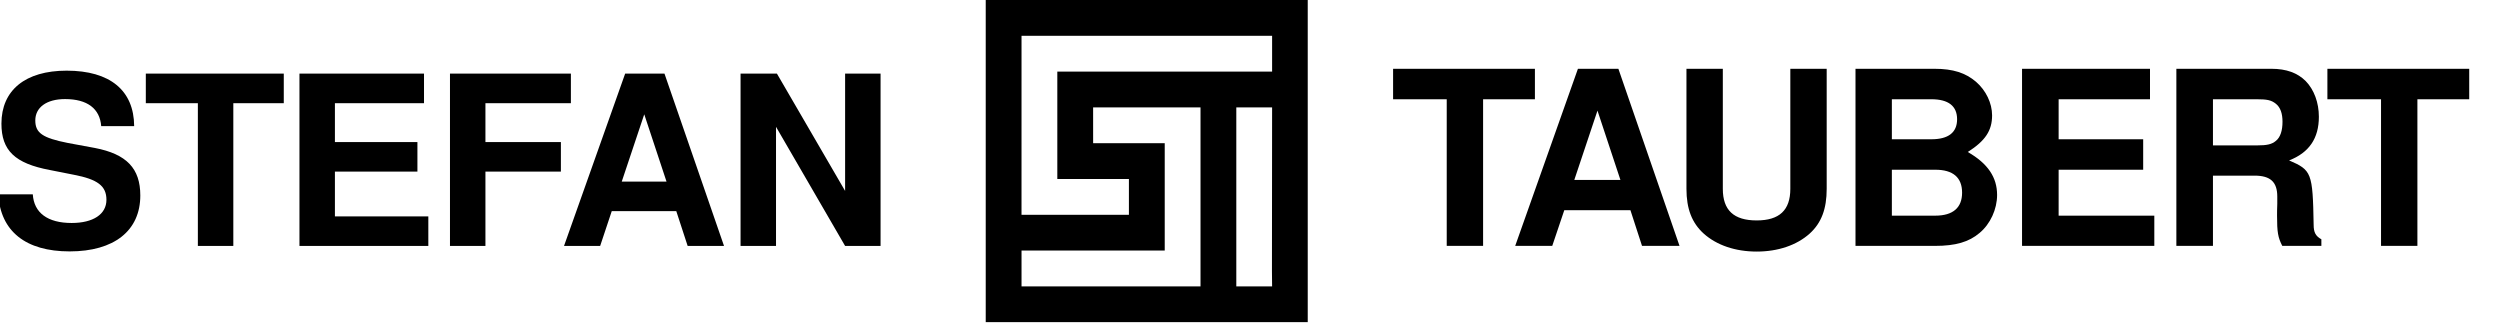
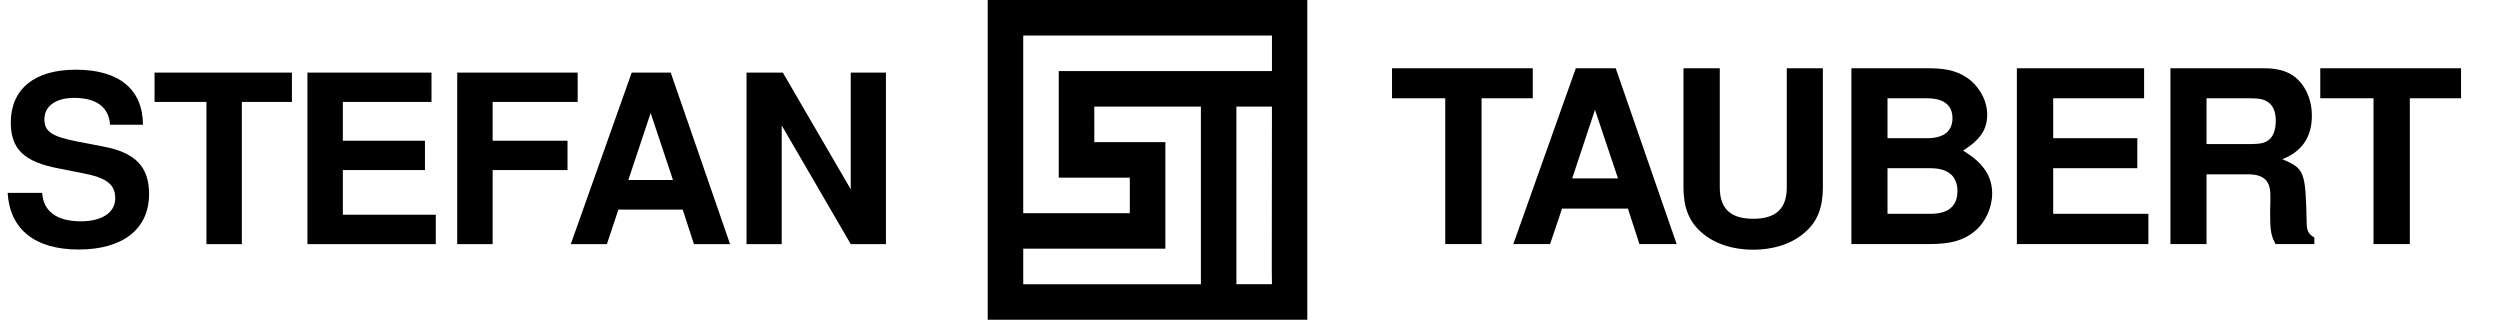
- <svg xmlns="http://www.w3.org/2000/svg" width="171.843mm" height="22.145mm" viewBox="0 0 171.843 22.145" version="1.1" id="svg8">
-   <defs id="defs2" />
-   <g id="layer1" transform="translate(62.48704,-198.2368)">
-     <g transform="translate(-2740.992,2447.73)" id="g2533">
-       <path style="fill:#000000;stroke:none;stroke-width:0.095px;stroke-linecap:butt;stroke-linejoin:miter;stroke-opacity:1" d="m 2746.261,-2249.494 v 22.145 h 22.134 v -22.145 h -19.674 z m 2.461,2.461 h 17.224 v 2.461 h -7.382 -7.382 v 7.382 h 4.921 v 2.461 h -4.921 -2.461 z m 4.921,4.921 h 4.921 2.461 v 9.842 2.461 h -9.842 -2.461 v -2.461 h 2.461 7.382 v -7.382 h -4.921 z m 9.842,0 h 2.461 l -0.011,11.268 0.011,1.035 h -2.461 v -2.461 z" id="path1964" />
-       <text transform="scale(0.9998607,1.000139)" xml:space="preserve" style="font-style:normal;font-weight:normal;font-size:16.253px;line-height:1.25;font-family:sans-serif;letter-spacing:0px;word-spacing:0px;fill:#000000;fill-opacity:1;stroke:none;stroke-width:0.222" x="2678.243" y="-2232.276" id="text1968">
-         <tspan id="tspan1966" x="2678.243" y="-2232.276" style="font-style:normal;font-variant:normal;font-weight:bold;font-stretch:normal;font-size:16.253px;font-family:Helvetica;-inkscape-font-specification:'Helvetica, Bold';font-variant-ligatures:normal;font-variant-caps:normal;font-variant-numeric:normal;font-feature-settings:normal;text-align:start;letter-spacing:-0.286px;writing-mode:lr-tb;text-anchor:start;fill:#000000;stroke-width:0.222">STEFAN</tspan>
-       </text>
-       <text id="text1972" y="-2232.284" x="2774.412" style="font-style:normal;font-weight:normal;font-size:16.684px;line-height:1.25;font-family:sans-serif;letter-spacing:0px;word-spacing:0px;fill:#000000;fill-opacity:1;stroke:none;stroke-width:0.228" xml:space="preserve" transform="scale(0.9998607,1.000139)">
-         <tspan style="font-style:normal;font-variant:normal;font-weight:bold;font-stretch:normal;font-size:16.684px;font-family:Helvetica;-inkscape-font-specification:'Helvetica, Bold';font-variant-ligatures:normal;font-variant-caps:normal;font-variant-numeric:normal;font-feature-settings:normal;text-align:start;letter-spacing:-0.535px;writing-mode:lr-tb;text-anchor:start;fill:#000000;stroke-width:0.228" y="-2232.284" x="2774.412" id="tspan1970">TAUBERT</tspan>
-       </text>
-     </g>
+ <svg xmlns="http://www.w3.org/2000/svg" width="172" height="22" viewBox="0 0 171.843 22.146">
+   <g transform="translate(62.48704 -198.2368)translate(-2740.992 2447.73)">
+     <path d="m2746.261-2249.494v22.146h22.134v-22.145h-19.673zm2.461 2.461h17.224v2.461h-7.382-7.382v7.382h4.921v2.461h-4.921-2.461zm4.921 4.921h4.921 2.461v9.843 2.461h-9.842-2.461v-2.461h2.461 7.382v-7.382h-4.921zm9.842 0h2.461l-0.011 11.268 0.011 1.035h-2.461v-2.461z" stroke-width="0.095px" />
+     <text transform="scale(0.9998607 1.000139)" x="2678.243" y="-2232.276" style="font-family:sans-serif;font-size:16.3px;letter-spacing:0px;line-height:1.25;stroke-width:0.222;word-spacing:0px">
+       <tspan x="2678.243" y="-2232.276" style="-inkscape-font-specification:'Helvetica, Bold';font-family:Helvetica;font-feature-settings:normal;font-size:16.3px;font-variant-caps:normal;font-variant-ligatures:normal;font-variant-numeric:normal;font-weight:bold;letter-spacing:-0.286px;stroke-width:0.222;text-align:start">  STEFAN</tspan>
+     </text>
+     <text y="-2232.284" x="2774.412" transform="scale(0.9998607 1.000139)" style="font-family:sans-serif;font-size:16.7px;letter-spacing:0px;line-height:1.25;stroke-width:0.228;word-spacing:0px">
+       <tspan y="-2232.284" x="2774.412" style="-inkscape-font-specification:'Helvetica, Bold';font-family:Helvetica;font-feature-settings:normal;font-size:16.7px;font-variant-caps:normal;font-variant-ligatures:normal;font-variant-numeric:normal;font-weight:bold;letter-spacing:-0.535px;stroke-width:0.228;text-align:start">  TAUBERT</tspan>
+     </text>
  </g>
</svg>
